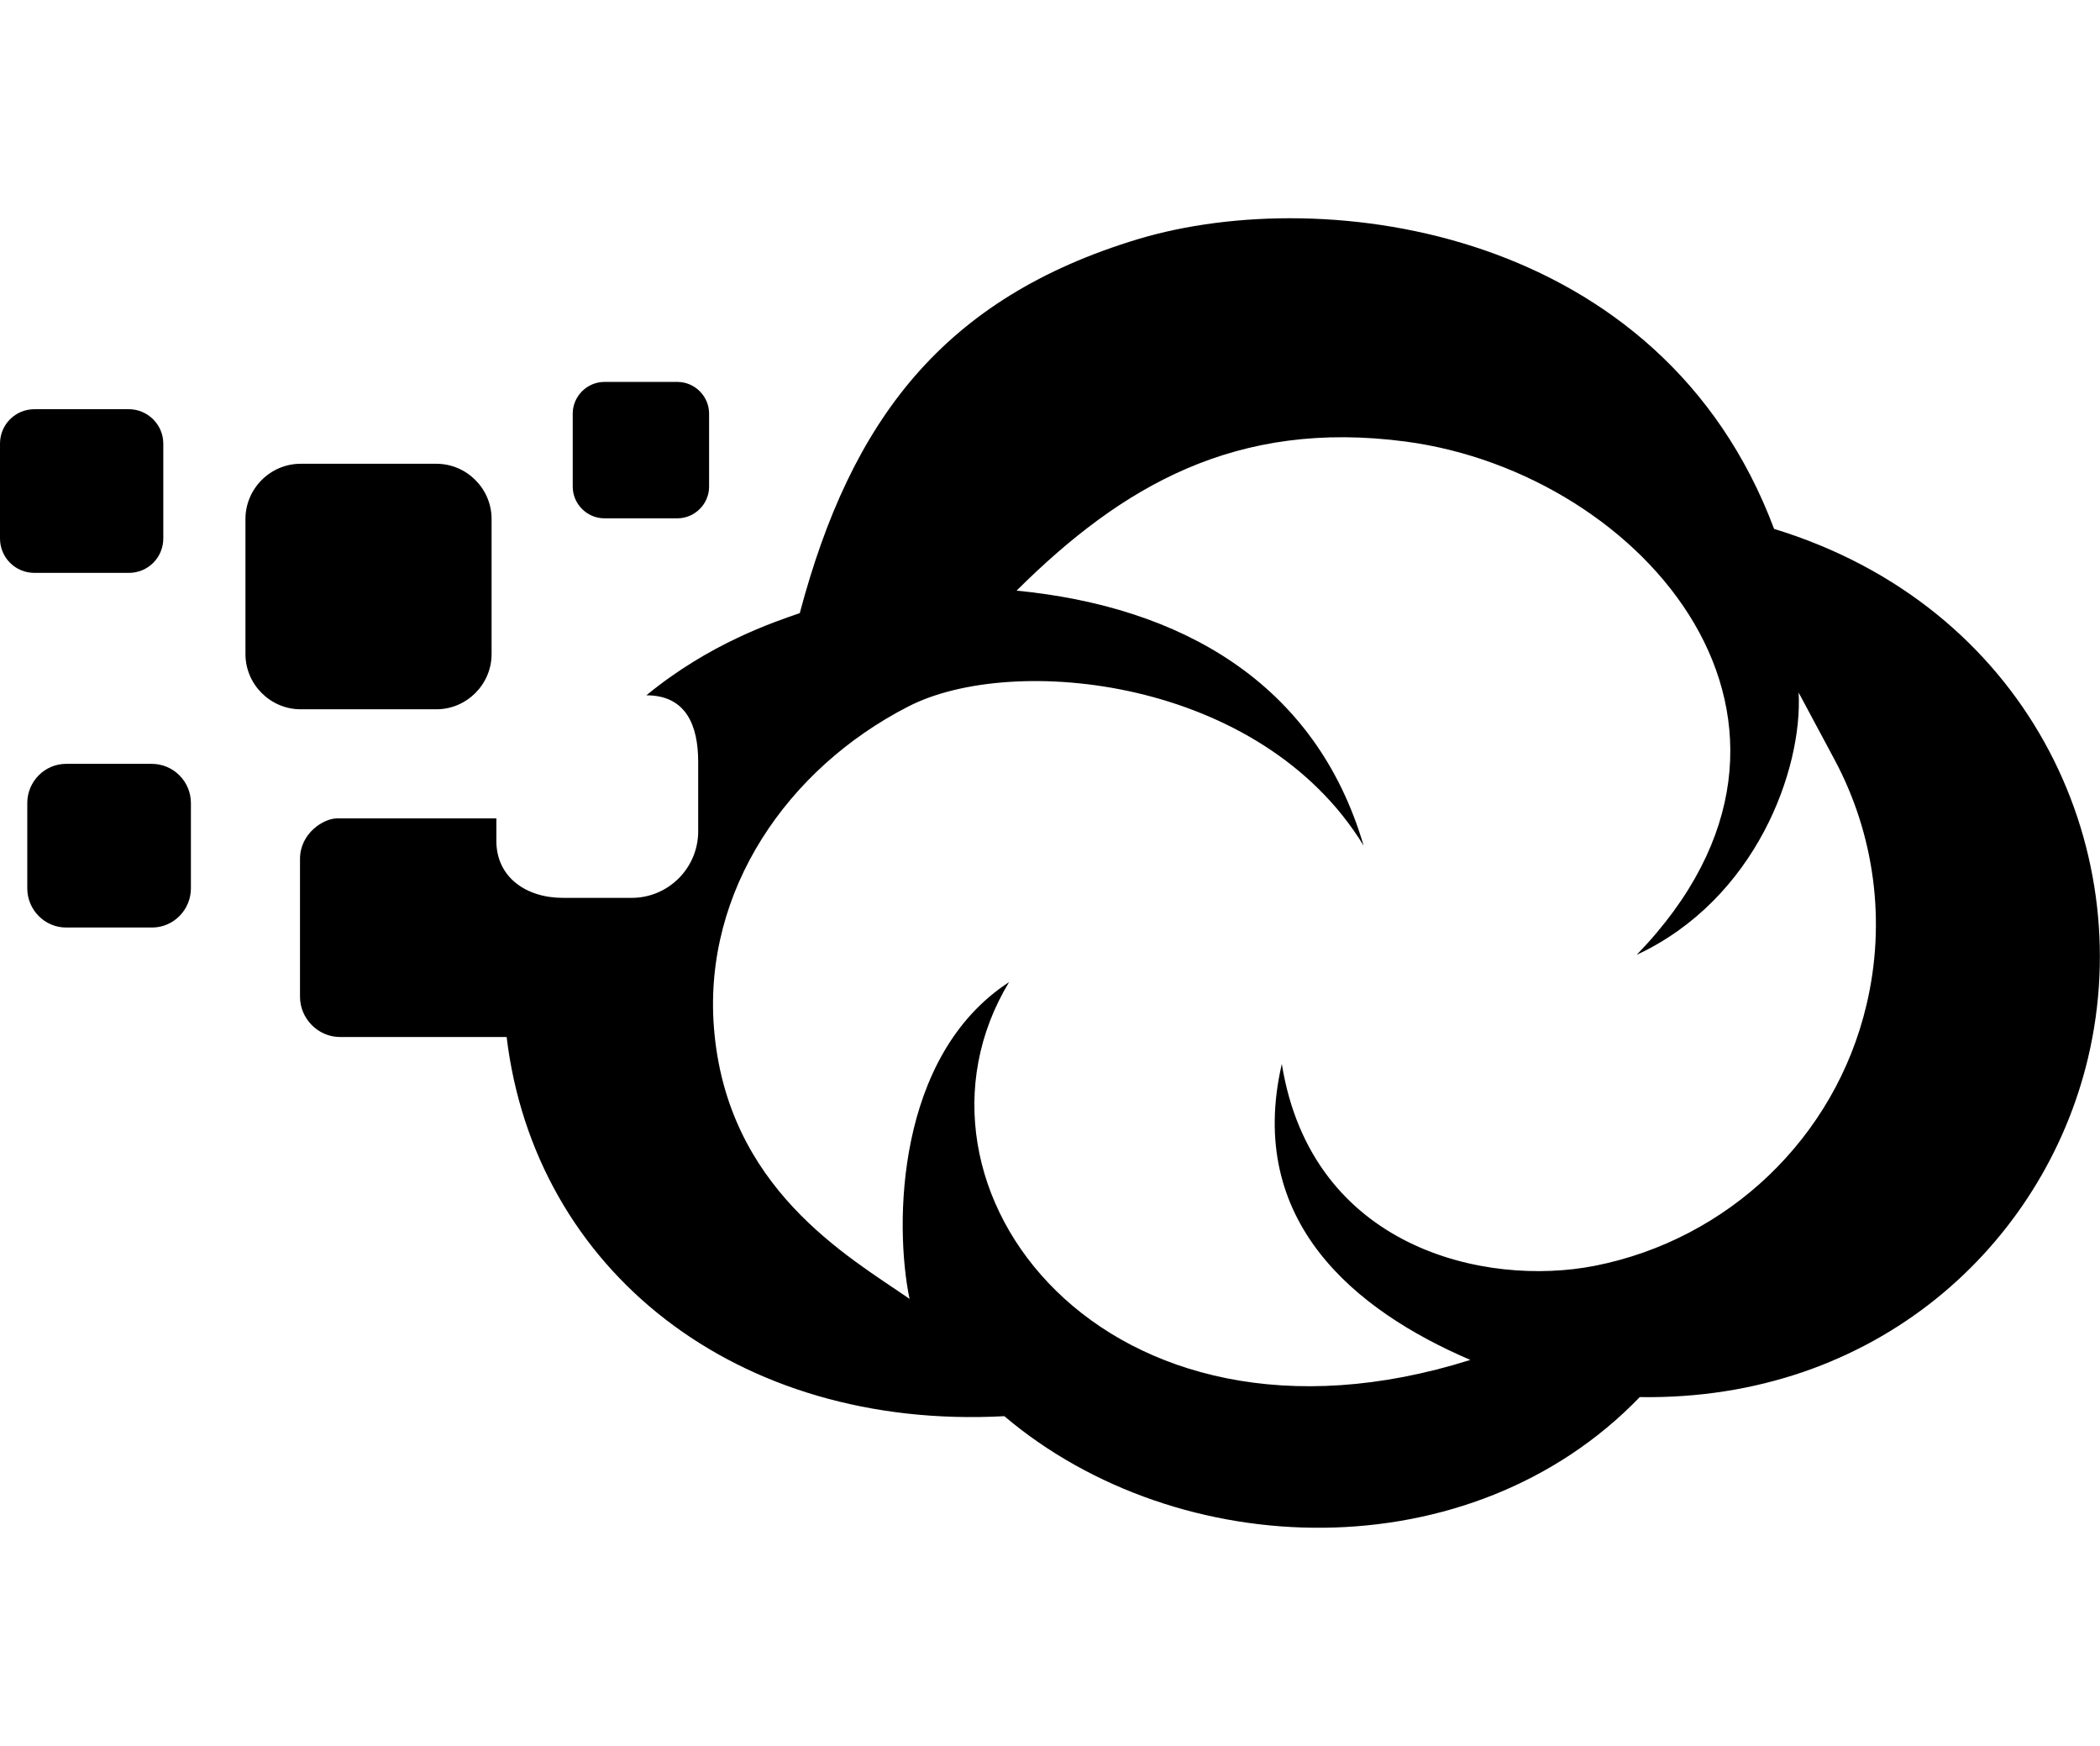
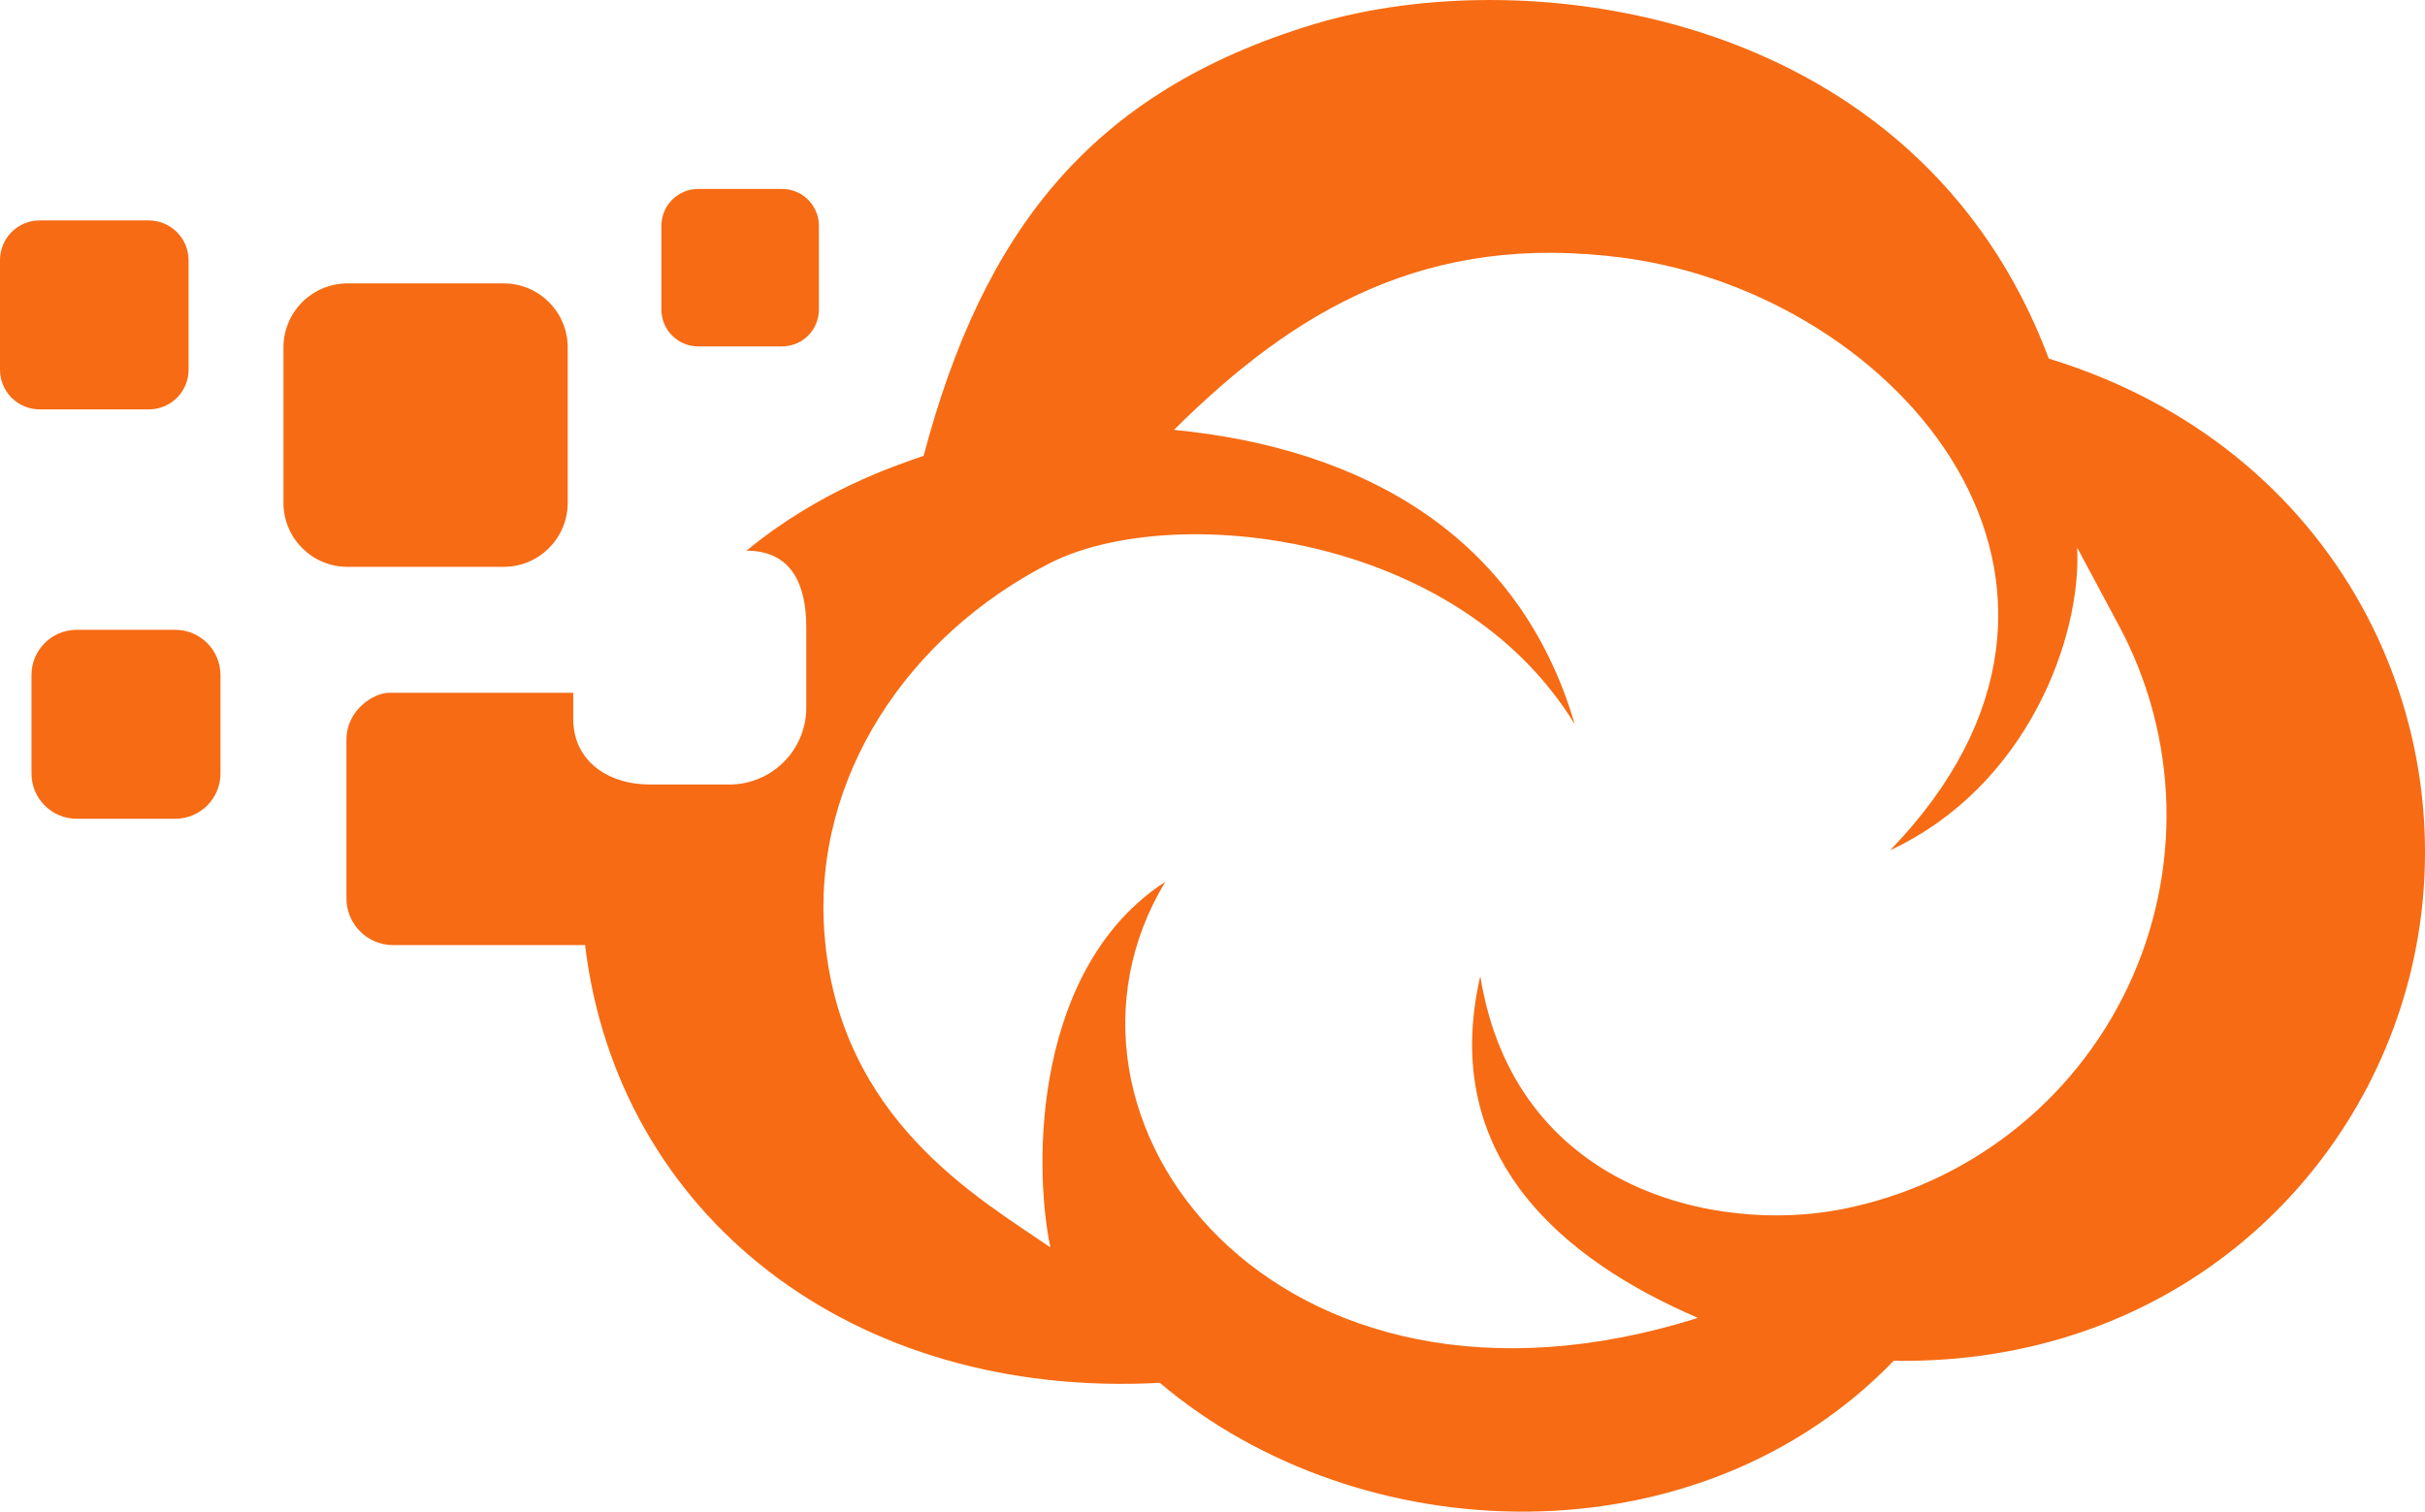
- <svg xmlns="http://www.w3.org/2000/svg" aria-hidden="true" focusable="false" data-prefix="fab" data-icon="cloudversify" class="svg-inline--fa fa-cloudversify fa-w-20" role="img" viewBox="0 0 616 512">
-   <path fill="currentColor" d="M148.6 304c8.2 68.5 67.4 115.5 146 111.3 51.2 43.3 136.8 45.8 186.4-5.6 69.2 1.1 118.5-44.6 131.5-99.5 14.8-62.5-18.2-132.5-92.1-155.1-33-88.1-131.4-101.5-186.5-85-57.3 17.3-84.3 53.2-99.3 109.7-7.8 2.7-26.5 8.9-45 24.1 11.7 0 15.2 8.9 15.2 19.5v20.4c0 10.7-8.7 19.5-19.5 19.5h-20.2c-10.7 0-19.5-6-19.5-16.7V240H98.8C95 240 88 244.3 88 251.9v40.4c0 6.4 5.3 11.8 11.7 11.8h48.9zm227.4 8c-10.7 46.3 21.7 72.4 55.3 86.8C324.1 432.6 259.7 348 296 288c-33.2 21.6-33.7 71.2-29.2 92.9-17.9-12.4-53.8-32.4-57.4-79.8-3-39.9 21.5-75.7 57-93.9C297 191.4 369.9 198.7 400 248c-14.1-48-53.8-70.1-101.8-74.8 30.9-30.7 64.4-50.3 114.2-43.7 69.8 9.3 133.2 82.8 67.7 150.5 35-16.3 48.7-54.4 47.5-76.9l10.5 19.6c11.8 22 15.2 47.6 9.4 72-9.2 39-40.6 68.8-79.7 76.5-32.1 6.3-83.1-5.1-91.8-59.2zM128 208H88.2c-8.9 0-16.2-7.3-16.2-16.2v-39.6c0-8.9 7.3-16.2 16.2-16.2H128c8.9 0 16.2 7.3 16.2 16.2v39.6c0 8.9-7.3 16.2-16.2 16.2zM10.1 168C4.5 168 0 163.5 0 157.9v-27.8c0-5.6 4.5-10.1 10.1-10.1h27.7c5.5 0 10.1 4.5 10.1 10.1v27.8c0 5.6-4.5 10.1-10.1 10.1H10.1zM168 142.7v-21.4c0-5.1 4.2-9.3 9.3-9.3h21.4c5.1 0 9.3 4.2 9.3 9.3v21.4c0 5.1-4.2 9.3-9.3 9.3h-21.4c-5.1 0-9.3-4.2-9.3-9.3zM56 235.5v25c0 6.3-5.1 11.5-11.4 11.5H19.4C13.1 272 8 266.8 8 260.5v-25c0-6.3 5.1-11.5 11.4-11.5h25.1c6.4 0 11.5 5.2 11.5 11.5z" />
+ <svg xmlns="http://www.w3.org/2000/svg" id="Calque_1" data-name="Calque 1" viewBox="0 0 615.96 384.02">
+   <defs>
+     <style>.cls-1{fill:#f66b13;}</style>
+   </defs>
+   <path class="cls-1" d="M148.6,304c8.2,68.5,67.4,115.5,146,111.3,51.2,43.3,136.8,45.8,186.4-5.6,69.2,1.1,118.5-44.6,131.5-99.5,14.8-62.5-18.2-132.5-92.1-155.1C487.4,67,389,53.6,333.9,70.1c-57.3,17.3-84.3,53.2-99.3,109.7-7.8,2.7-26.5,8.9-45,24.1,11.7,0,15.2,8.9,15.2,19.5v20.4a19.53,19.53,0,0,1-19.5,19.5H165.1c-10.7,0-19.5-6-19.5-16.7V240H98.8C95,240,88,244.3,88,251.9v40.4a11.87,11.87,0,0,0,11.7,11.8h48.9ZM376,312c-10.7,46.3,21.7,72.4,55.3,86.8C324.1,432.6,259.7,348,296,288c-33.2,21.6-33.7,71.2-29.2,92.9-17.9-12.4-53.8-32.4-57.4-79.8-3-39.9,21.5-75.7,57-93.9C297,191.4,369.9,198.7,400,248c-14.1-48-53.8-70.1-101.8-74.8,30.9-30.7,64.4-50.3,114.2-43.7,69.8,9.3,133.2,82.8,67.7,150.5,35-16.3,48.7-54.4,47.5-76.9l10.5,19.6a102,102,0,0,1-70.3,148.5c-32.1,6.3-83.1-5.1-91.8-59.2ZM128,208H88.2A16.26,16.26,0,0,1,72,191.8V152.2A16.26,16.26,0,0,1,88.2,136H128a16.26,16.26,0,0,1,16.2,16.2v39.6A16.26,16.26,0,0,1,128,208ZM10.1,168A10.07,10.07,0,0,1,0,157.9V130.1A10.07,10.07,0,0,1,10.1,120H37.8a10.14,10.14,0,0,1,10.1,10.1v27.8A10.07,10.07,0,0,1,37.8,168ZM168,142.7V121.3a9.35,9.35,0,0,1,9.3-9.3h21.4a9.35,9.35,0,0,1,9.3,9.3v21.4a9.35,9.35,0,0,1-9.3,9.3H177.3A9.35,9.35,0,0,1,168,142.7ZM56,235.5v25A11.48,11.48,0,0,1,44.6,272H19.4A11.48,11.48,0,0,1,8,260.5v-25A11.48,11.48,0,0,1,19.4,224H44.5A11.5,11.5,0,0,1,56,235.5Z" transform="translate(0 -64)" />
</svg>
